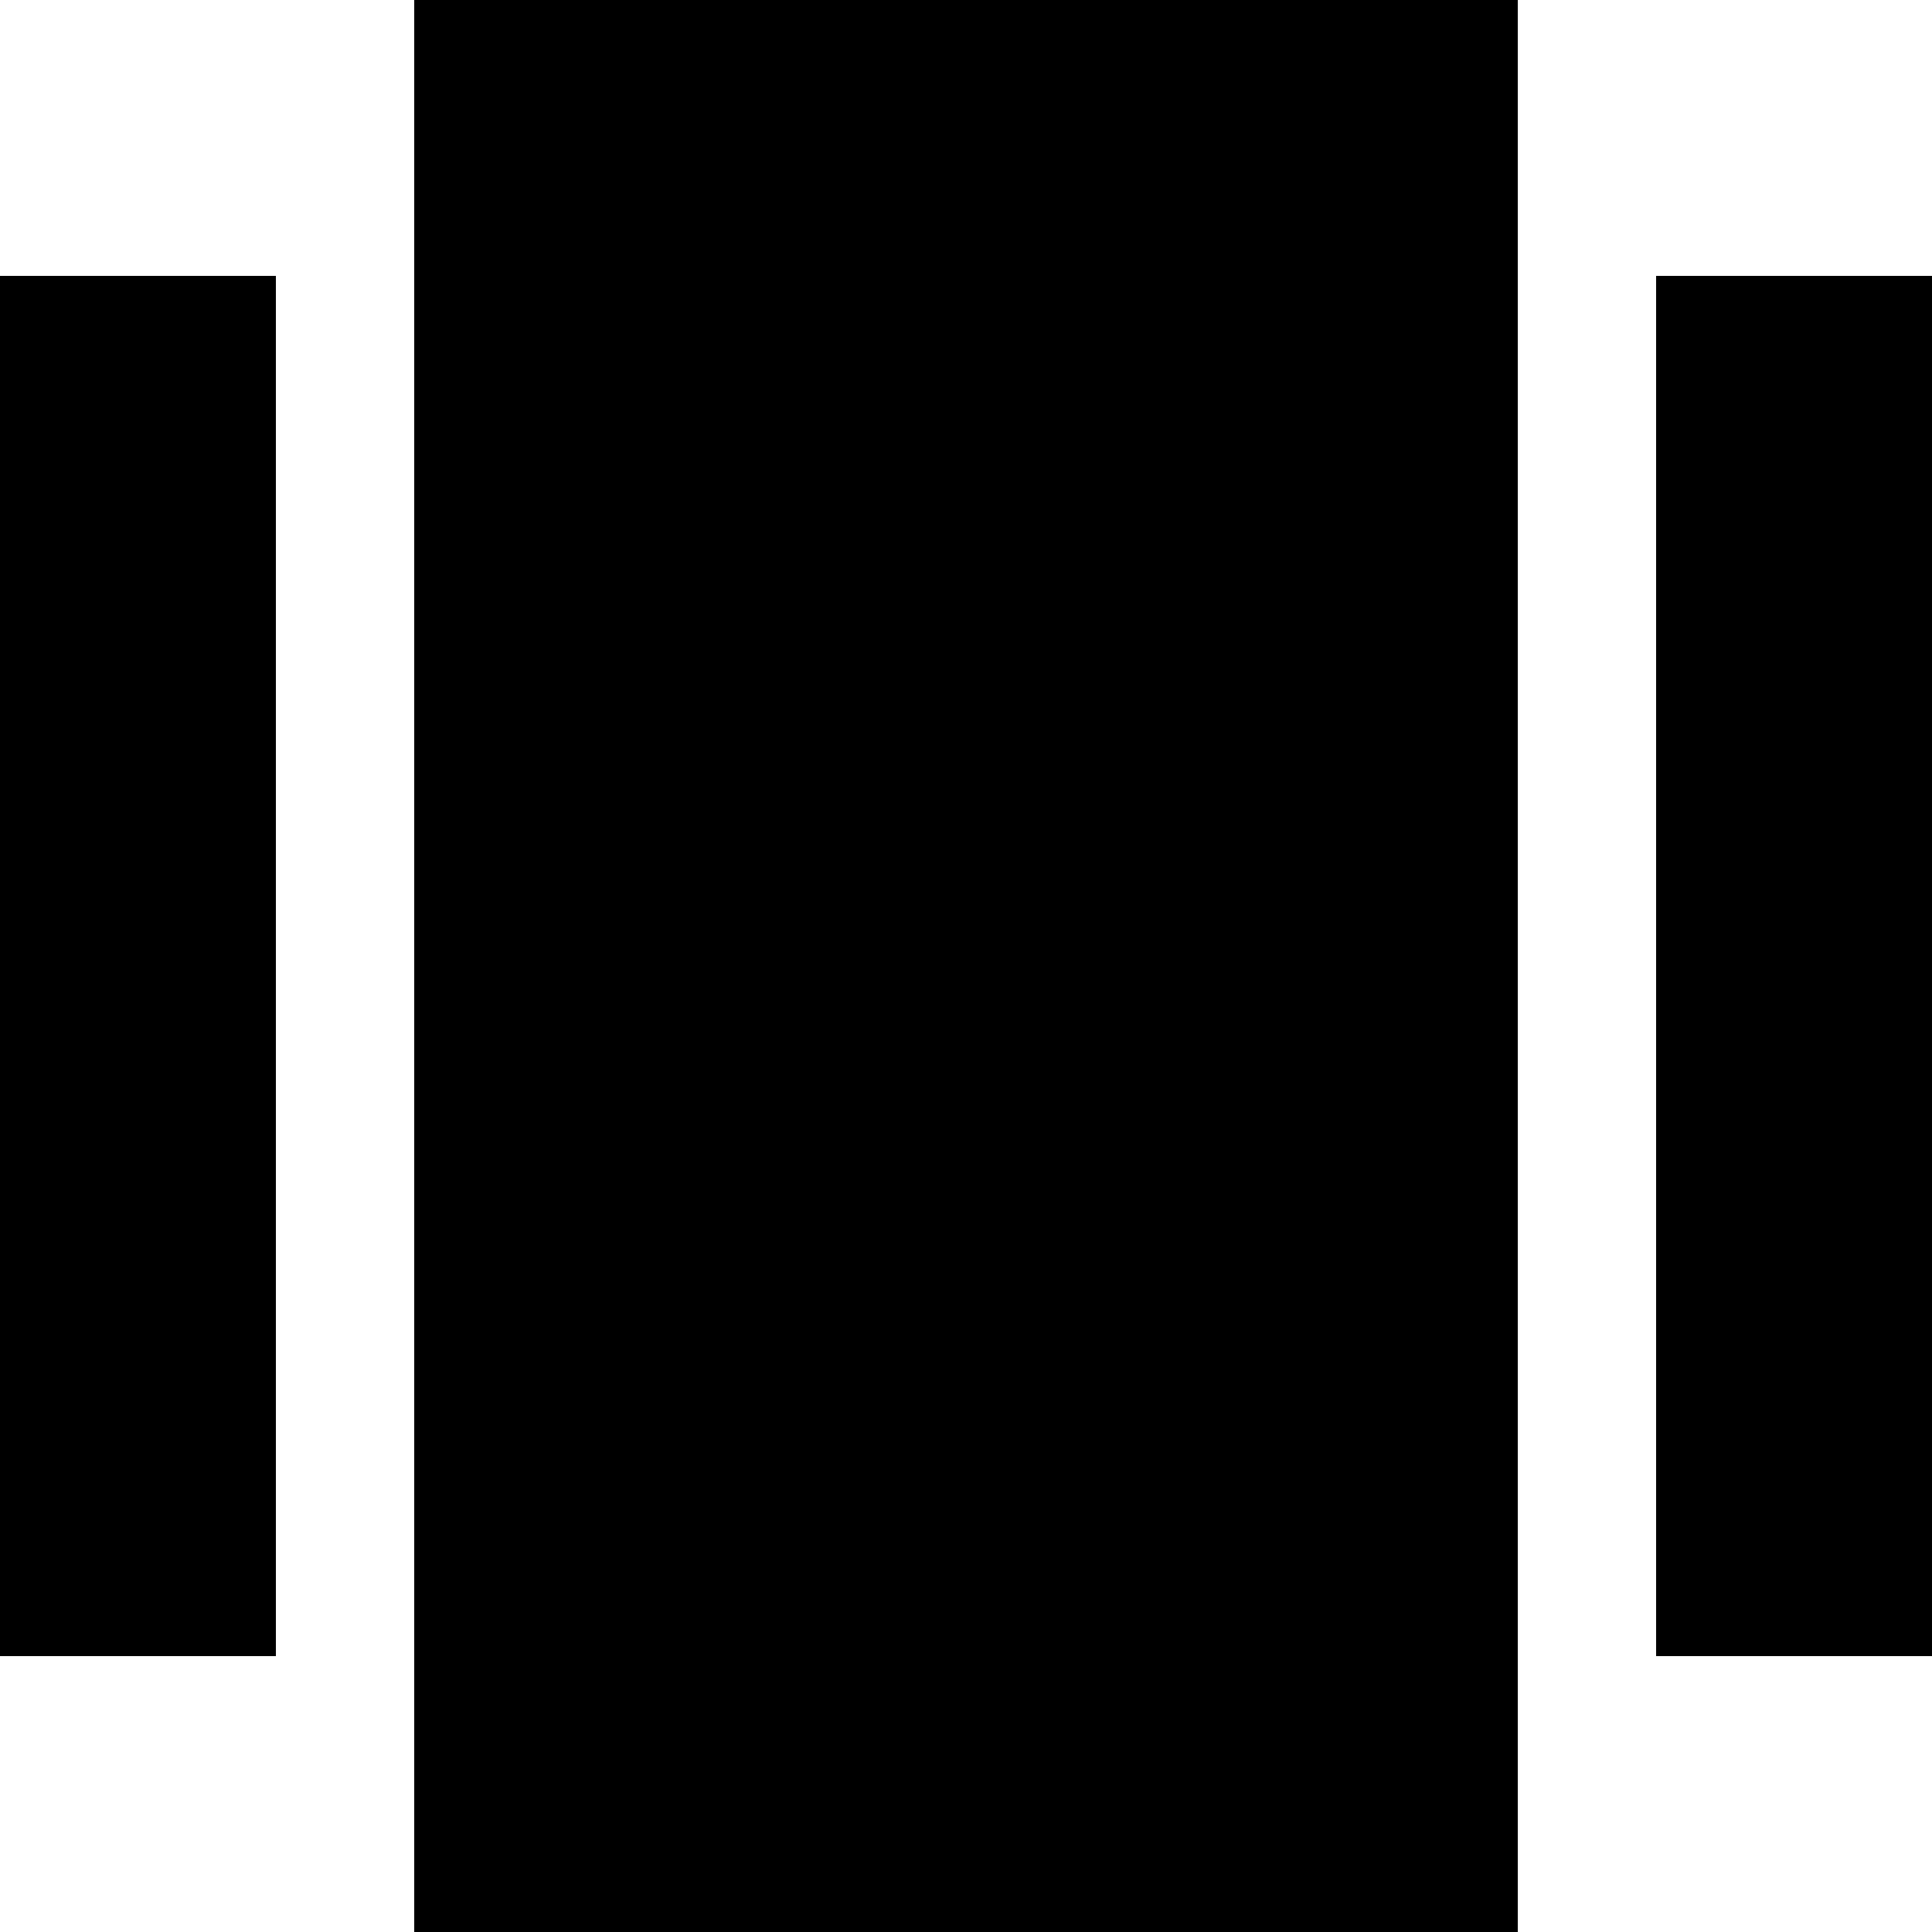
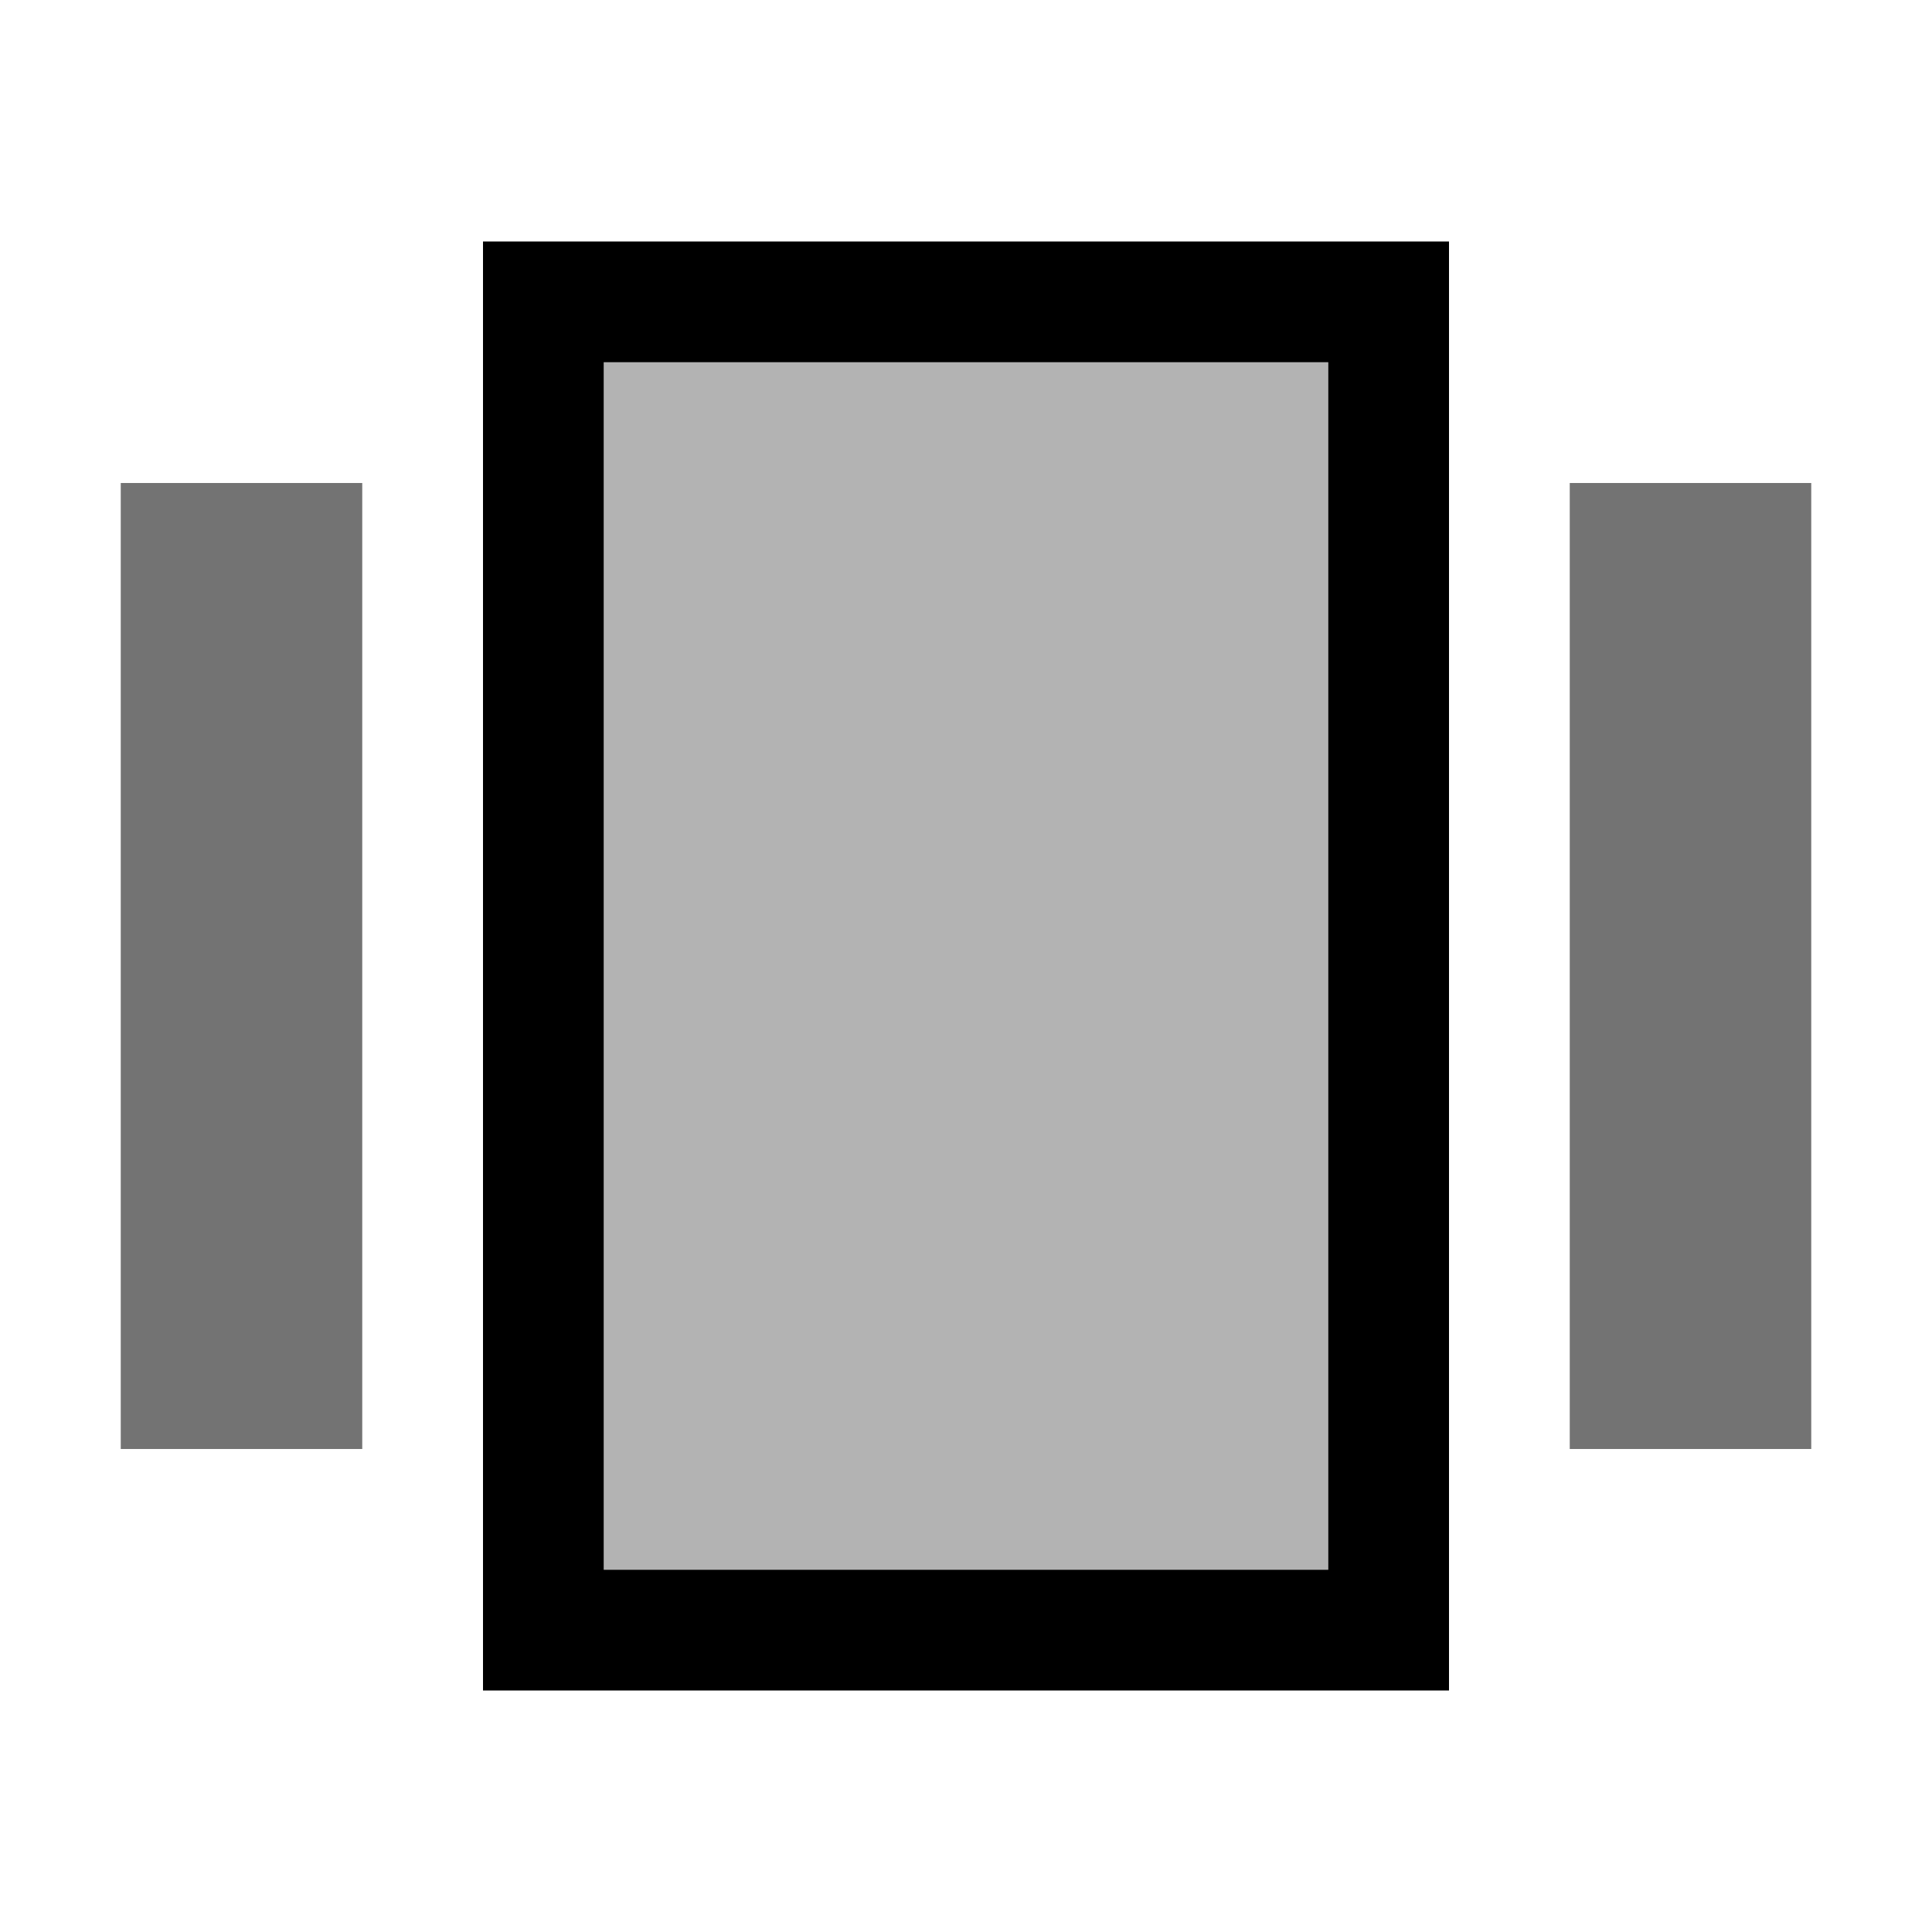
- <svg xmlns="http://www.w3.org/2000/svg" width="14" height="14" viewBox="0 0 14 14" shape-rendering="crispEdges">
-   <rect x="0" y="2" width="2" height="10" />
-   <rect x="3" y="0" width="8" height="14" />
-   <rect x="12" y="2" width="2" height="10" />
+ <svg xmlns="http://www.w3.org/2000/svg" width="16" height="16" viewBox="0 0 16 16">
+   <path fill="currentColor" fill-rule="evenodd" d="M4 2h8v12h-8zM5 3h6v10h-6z" />
+   <rect fill="currentColor" opacity=".3" x="5" y="3" width="6" height="10" />
+   <rect fill="currentColor" opacity=".55" x="1" y="4" width="2" height="8" />
+   <rect fill="currentColor" opacity=".55" x="13" y="4" width="2" height="8" />
</svg>
